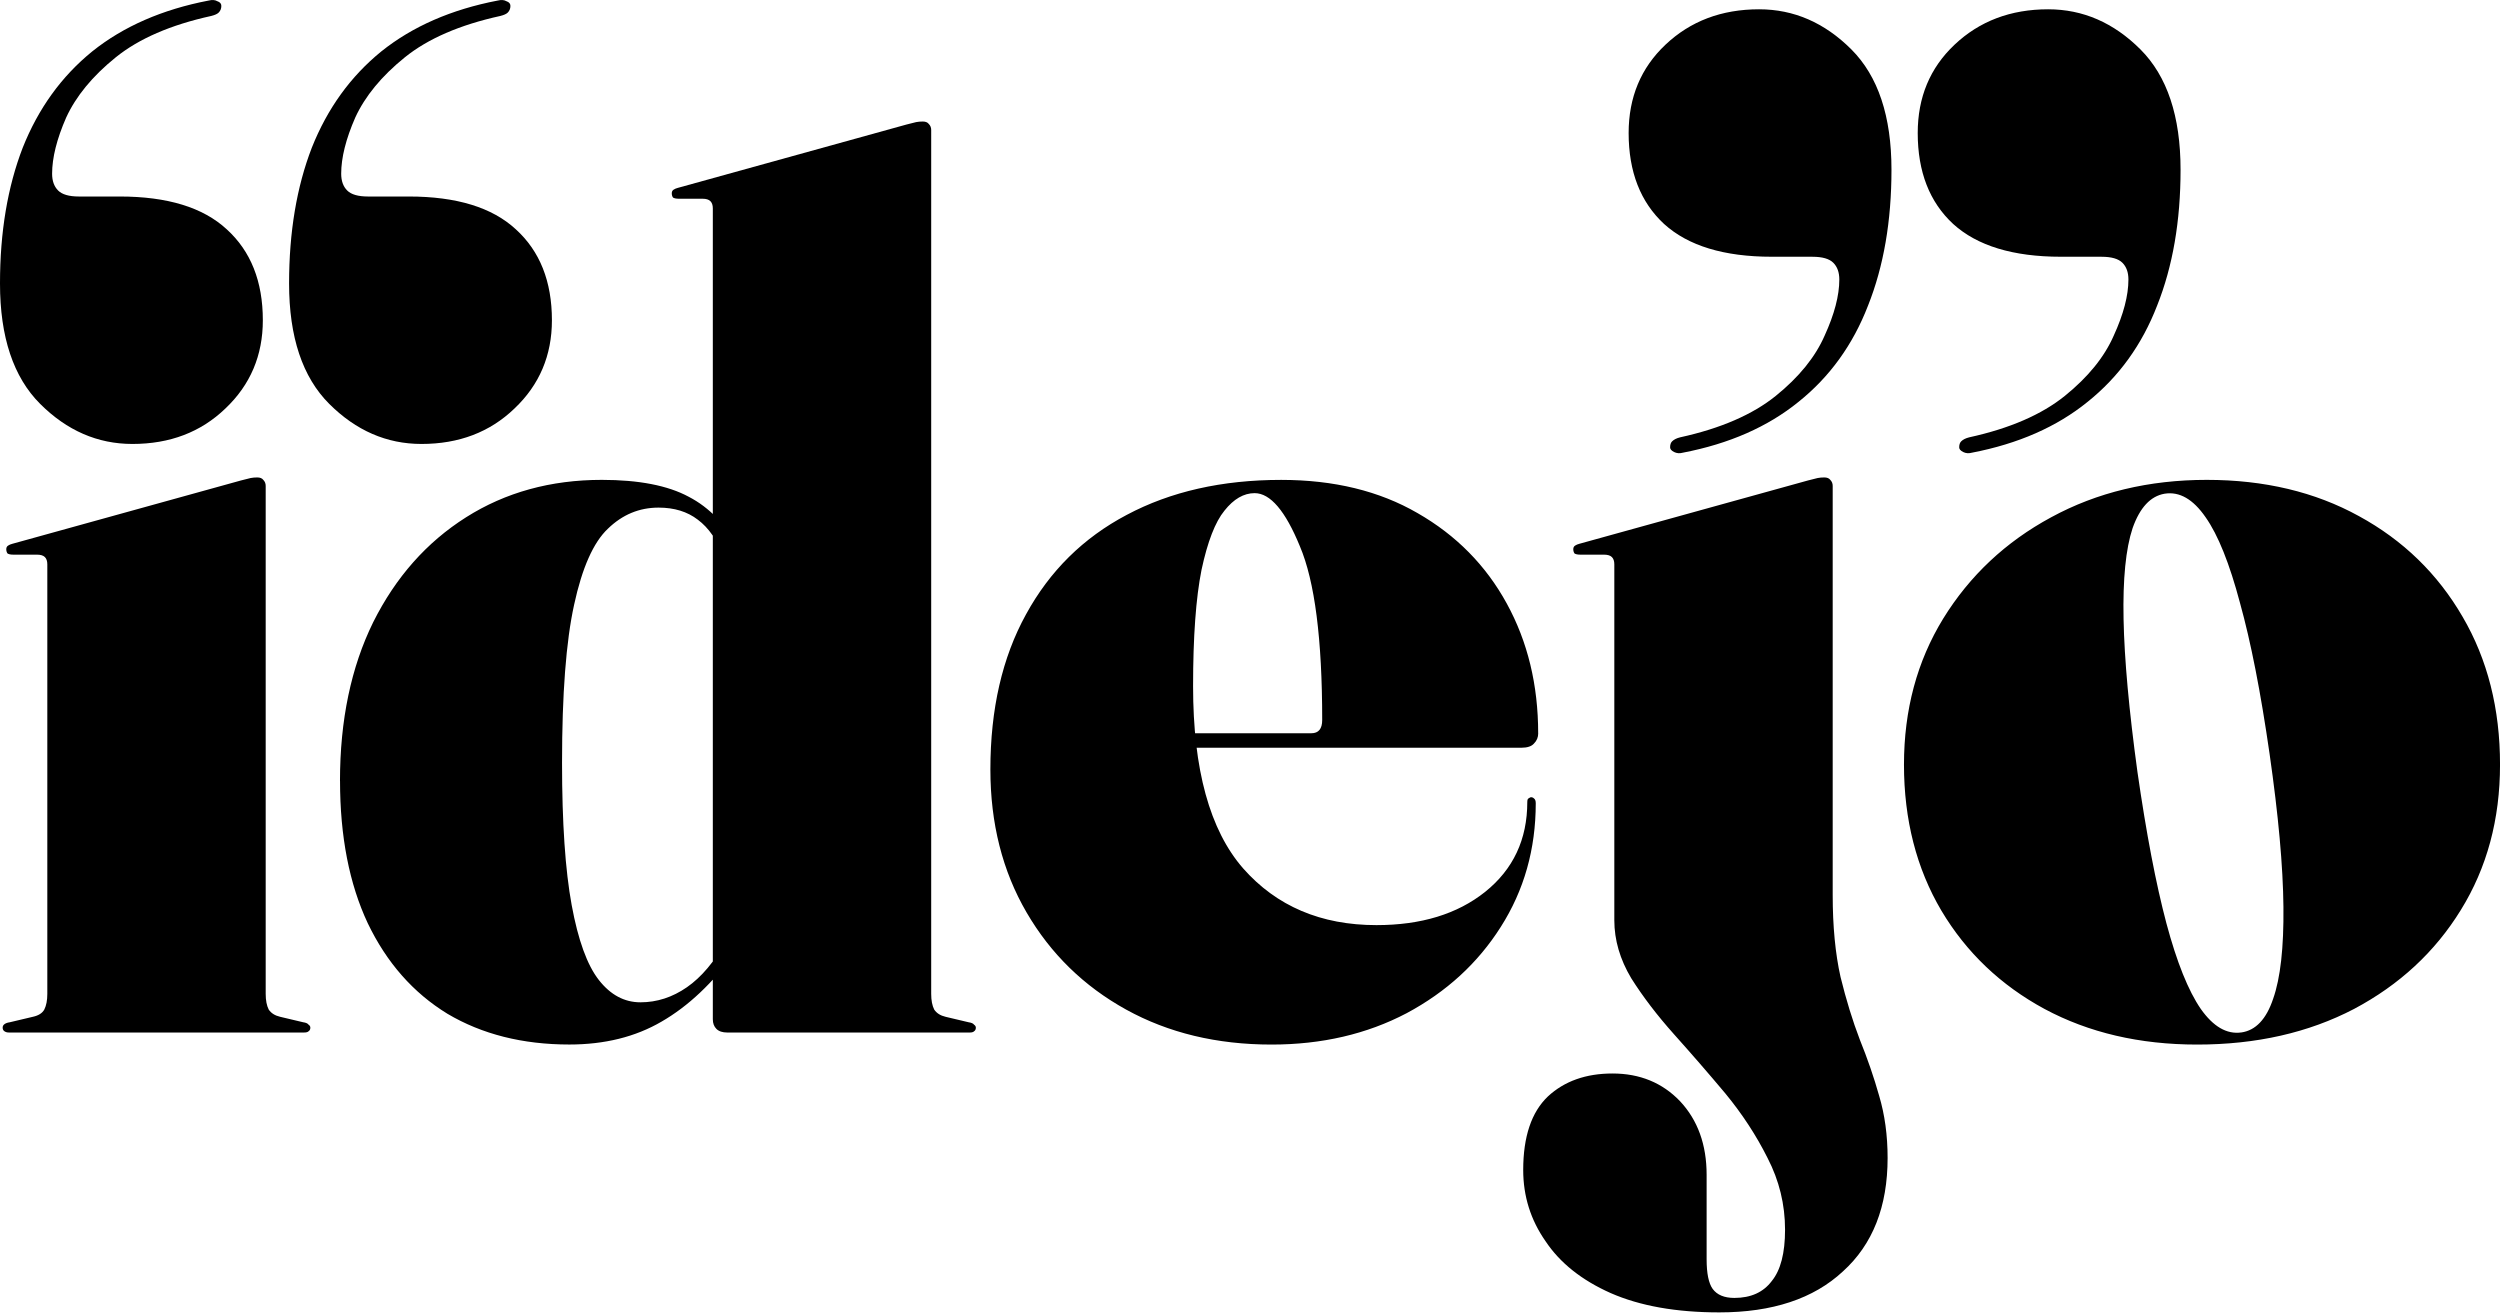
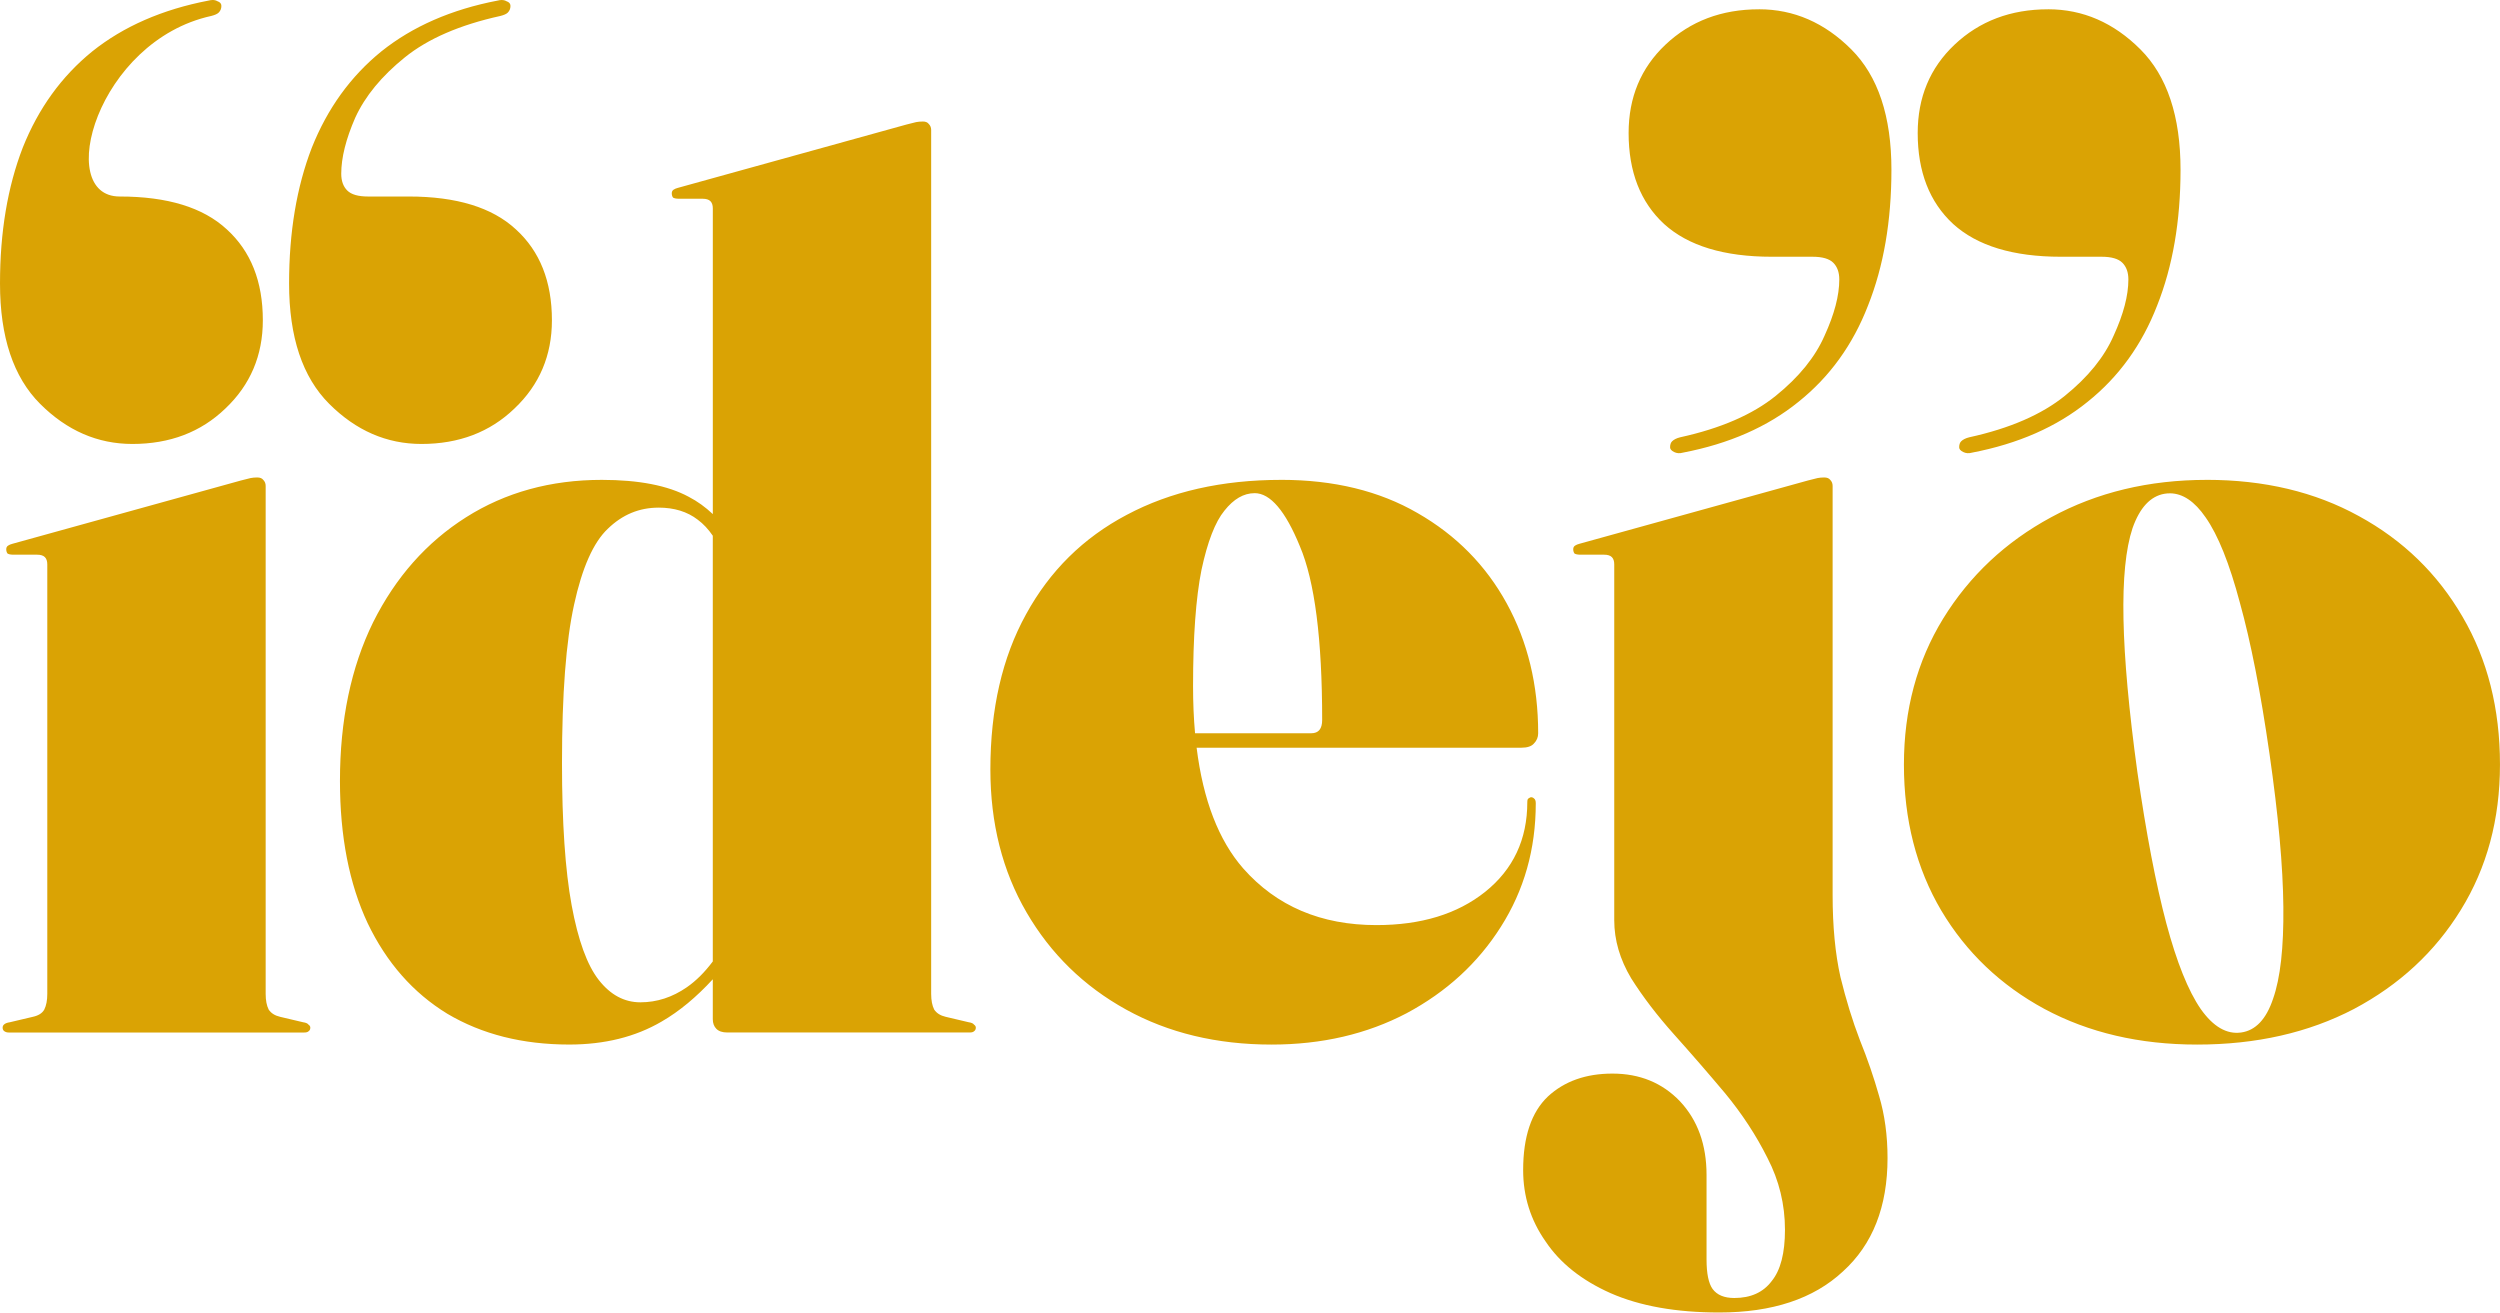
- <svg xmlns="http://www.w3.org/2000/svg" width="105.255mm" height="55.256mm" viewBox="0 0 105.255 55.256" version="1.1" id="svg1">
-   <defs id="defs1" />
-   <g id="layer1" transform="translate(-37.48985,-60.0917)">
-     <g id="g14">
-       <path style="font-weight:900;font-size:50.8px;line-height:0.8;font-family:Fraunces;-inkscape-font-specification:'Fraunces Heavy';letter-spacing:-0.048px;word-spacing:0.212px;direction:rtl;opacity:1;fill:#000000;fill-opacity:1;stroke-width:0.265;stroke-linecap:round" d="m 48.676,80.549 v 21.387 c 0,0.271 0.042,0.491 0.127,0.66 0.102,0.152 0.262,0.254 0.483,0.305 l 0.965,0.229 c 0.119,0.017 0.195,0.051 0.229,0.102 0.051,0.034 0.076,0.076 0.076,0.127 0,0.068 -0.025,0.119 -0.076,0.152 -0.034,0.034 -0.093,0.051 -0.178,0.051 h -12.446 c -0.068,0 -0.127,-0.017 -0.178,-0.051 -0.051,-0.034 -0.076,-0.085 -0.076,-0.152 0,-0.051 0.017,-0.093 0.051,-0.127 0.051,-0.051 0.135,-0.085 0.254,-0.102 l 0.965,-0.229 c 0.237,-0.051 0.398,-0.152 0.483,-0.305 0.085,-0.169 0.127,-0.389 0.127,-0.66 V 83.851 c 0,-0.135 -0.034,-0.237 -0.102,-0.305 -0.068,-0.068 -0.178,-0.102 -0.33,-0.102 h -0.991 c -0.119,0 -0.203,-0.017 -0.254,-0.051 -0.034,-0.051 -0.051,-0.11 -0.051,-0.178 0,-0.068 0.025,-0.119 0.076,-0.152 0.051,-0.034 0.11,-0.059 0.178,-0.076 l 9.627,-2.667 0.406,-0.102 c 0.085,-0.017 0.178,-0.025 0.279,-0.025 0.119,0 0.203,0.034 0.254,0.102 0.068,0.068 0.102,0.152 0.102,0.254 z m 18.825,20.498 v -0.152 -32.029 c 0,-0.135 -0.034,-0.237 -0.102,-0.305 -0.068,-0.068 -0.178,-0.102 -0.33,-0.102 h -0.991 c -0.119,0 -0.203,-0.017 -0.254,-0.051 -0.034,-0.051 -0.051,-0.11 -0.051,-0.178 0,-0.068 0.025,-0.119 0.076,-0.152 0.051,-0.034 0.11,-0.059 0.178,-0.076 l 9.627,-2.667 0.406,-0.102 c 0.085,-0.017 0.178,-0.025 0.279,-0.025 0.119,0 0.203,0.034 0.254,0.102 0.068,0.068 0.102,0.152 0.102,0.254 v 36.373 c 0,0.271 0.042,0.491 0.127,0.66 0.102,0.152 0.262,0.254 0.483,0.305 l 0.965,0.229 c 0.119,0.017 0.195,0.051 0.229,0.102 0.051,0.034 0.076,0.076 0.076,0.127 0,0.068 -0.025,0.119 -0.076,0.152 -0.034,0.034 -0.093,0.051 -0.178,0.051 h -10.211 c -0.203,0 -0.356,-0.051 -0.457,-0.152 -0.102,-0.102 -0.152,-0.237 -0.152,-0.406 z m -15.697,-8.077 c 0,-2.557 0.466,-4.784 1.397,-6.68 0.948,-1.897 2.252,-3.37 3.912,-4.42 1.659,-1.05 3.564,-1.575 5.715,-1.575 1.558,0 2.777,0.237 3.658,0.711 0.881,0.457 1.592,1.202 2.134,2.235 l -0.66,0.305 c -0.271,-0.711 -0.635,-1.236 -1.092,-1.575 -0.44,-0.339 -0.991,-0.508 -1.651,-0.508 -0.813,0 -1.524,0.296 -2.134,0.889 -0.61,0.576 -1.084,1.643 -1.422,3.2 -0.339,1.541 -0.508,3.759 -0.508,6.655 0,2.523 0.135,4.521 0.406,5.994 0.271,1.473 0.652,2.523 1.143,3.15 0.491,0.627 1.075,0.94 1.753,0.94 0.694,0 1.346,-0.212 1.956,-0.635 0.61,-0.423 1.16,-1.075 1.651,-1.956 l 0.406,0.457 c -0.965,1.321 -2.007,2.303 -3.124,2.946 -1.101,0.643 -2.396,0.965 -3.886,0.965 -1.964,0 -3.675,-0.432 -5.131,-1.295 -1.439,-0.881 -2.557,-2.151 -3.353,-3.81 -0.779,-1.659 -1.168,-3.658 -1.168,-5.994 z m 50.448,-2.007 c 0,0.169 -0.059,0.313 -0.178,0.432 -0.102,0.119 -0.279,0.178 -0.533,0.178 H 85.639 v -0.61 h 7.061 c 0.305,0 0.457,-0.186 0.457,-0.559 0,-3.404 -0.313,-5.842 -0.94,-7.315 -0.61,-1.49 -1.245,-2.235 -1.905,-2.235 -0.457,0 -0.881,0.246 -1.27,0.737 -0.389,0.474 -0.711,1.304 -0.965,2.489 -0.237,1.185 -0.356,2.819 -0.356,4.902 0,3.505 0.703,6.062 2.108,7.671 1.405,1.592 3.277,2.388 5.613,2.388 1.88,0 3.404,-0.466 4.572,-1.397 1.185,-0.948 1.778,-2.21 1.778,-3.785 0,-0.085 0.017,-0.135 0.051,-0.152 0.051,-0.034 0.085,-0.051 0.102,-0.051 0.051,0 0.093,0.017 0.127,0.051 0.051,0.034 0.076,0.102 0.076,0.203 0,1.93 -0.491,3.666 -1.473,5.207 -0.965,1.524 -2.286,2.735 -3.962,3.632 -1.676,0.881 -3.573,1.321 -5.69,1.321 -2.303,0 -4.343,-0.491 -6.121,-1.473 -1.778,-0.982 -3.175,-2.345 -4.191,-4.089 -1.016,-1.744 -1.524,-3.751 -1.524,-6.02 0,-2.54 0.5,-4.716 1.499,-6.528 0.999,-1.829 2.413,-3.226 4.242,-4.191 1.846,-0.982 4.013,-1.473 6.502,-1.473 2.218,0 4.132,0.466 5.74,1.397 1.626,0.931 2.879,2.201 3.759,3.81 0.881,1.609 1.321,3.429 1.321,5.461 z m 12.398,6.807 c 0,1.321 0.11,2.472 0.33,3.454 0.237,0.965 0.508,1.846 0.813,2.642 0.322,0.796 0.593,1.583 0.813,2.362 0.237,0.796 0.356,1.668 0.356,2.616 0,2.049 -0.627,3.641 -1.88,4.775 -1.236,1.151 -2.972,1.727 -5.207,1.727 -1.812,0 -3.336,-0.271 -4.572,-0.813 -1.219,-0.542 -2.134,-1.27 -2.743,-2.184 -0.627,-0.897 -0.94,-1.897 -0.94,-2.997 0,-1.405 0.347,-2.438 1.041,-3.099 0.694,-0.643 1.6,-0.965 2.718,-0.965 1.151,0 2.1,0.389 2.845,1.168 0.745,0.796 1.118,1.829 1.118,3.099 v 3.556 c 0,0.593 0.085,1.008 0.254,1.245 0.186,0.254 0.491,0.381 0.914,0.381 0.694,0 1.219,-0.237 1.575,-0.711 0.373,-0.457 0.559,-1.177 0.559,-2.159 0,-1.067 -0.246,-2.074 -0.737,-3.023 -0.474,-0.948 -1.067,-1.854 -1.778,-2.718 -0.711,-0.847 -1.431,-1.676 -2.159,-2.489 -0.711,-0.796 -1.312,-1.583 -1.803,-2.362 -0.474,-0.796 -0.711,-1.609 -0.711,-2.438 v -14.986 c 0,-0.135 -0.034,-0.237 -0.102,-0.305 -0.068,-0.068 -0.178,-0.102 -0.33,-0.102 h -0.991 c -0.119,0 -0.203,-0.017 -0.254,-0.051 -0.034,-0.051 -0.051,-0.11 -0.051,-0.178 0,-0.068 0.025,-0.119 0.076,-0.152 0.051,-0.034 0.11,-0.059 0.178,-0.076 l 9.627,-2.667 0.406,-0.102 c 0.085,-0.017 0.178,-0.025 0.279,-0.025 0.119,0 0.203,0.034 0.254,0.102 0.068,0.068 0.102,0.152 0.102,0.254 z m 15.751,-17.475 c 2.421,0 4.555,0.508 6.401,1.524 1.863,1.016 3.319,2.43 4.369,4.242 1.05,1.795 1.575,3.869 1.575,6.223 0,2.303 -0.55,4.343 -1.651,6.121 -1.084,1.761 -2.582,3.15 -4.496,4.166 -1.913,0.999 -4.115,1.499 -6.604,1.499 -2.421,0 -4.564,-0.5 -6.426,-1.499 -1.846,-0.999 -3.294,-2.379 -4.343,-4.14 -1.05,-1.778 -1.575,-3.827 -1.575,-6.147 0,-2.303 0.55,-4.352 1.651,-6.147 1.118,-1.812 2.633,-3.234 4.547,-4.267 1.93,-1.05 4.115,-1.575 6.553,-1.575 z m 1.448,23.266 c 0.61,-0.085 1.058,-0.559 1.346,-1.422 0.305,-0.864 0.449,-2.151 0.432,-3.861 -0.017,-1.71 -0.212,-3.861 -0.584,-6.452 -0.373,-2.591 -0.787,-4.707 -1.245,-6.35 -0.44,-1.659 -0.923,-2.862 -1.448,-3.607 -0.525,-0.762 -1.101,-1.092 -1.727,-0.991 -0.593,0.102 -1.041,0.584 -1.346,1.448 -0.288,0.864 -0.415,2.142 -0.381,3.835 0.034,1.693 0.229,3.835 0.584,6.426 0.373,2.591 0.779,4.716 1.219,6.375 0.44,1.643 0.923,2.845 1.448,3.607 0.525,0.745 1.092,1.075 1.702,0.991 z" id="text1" aria-label="idejo" />
-       <g id="g10" transform="translate(14.23973)">
-         <path style="font-weight:900;font-size:50.8px;line-height:0.8;font-family:Fraunces;-inkscape-font-specification:'Fraunces Heavy';letter-spacing:-0.048px;word-spacing:0.212px;direction:rtl;opacity:1;fill:#000000;fill-opacity:1;stroke-width:0.265;stroke-linecap:round" d="m 110.015,70.901 q -3.013,0 -4.533,-1.38 -1.492,-1.38 -1.492,-3.829 0,-2.253 1.549,-3.717 1.577,-1.492 3.942,-1.492 2.196,0 3.886,1.689 1.689,1.689 1.689,5.068 0,3.238 -0.986,5.716 -0.957,2.478 -2.928,4.055 -1.943,1.577 -4.871,2.14 -0.197,0.056 -0.366,-0.028 -0.169,-0.084 -0.169,-0.197 0,-0.169 0.085,-0.253 0.113,-0.113 0.338,-0.169 2.562,-0.563 4.027,-1.746 1.464,-1.183 2.056,-2.534 0.619,-1.352 0.619,-2.365 0,-0.451 -0.253,-0.704 -0.253,-0.253 -0.873,-0.253 z" id="text7" aria-label="’" />
-         <path style="font-weight:900;font-size:50.8px;line-height:0.8;font-family:Fraunces;-inkscape-font-specification:'Fraunces Heavy';letter-spacing:-0.048px;word-spacing:0.212px;direction:rtl;opacity:1;fill:#000000;fill-opacity:1;stroke-width:0.265;stroke-linecap:round" d="m 97.844,70.901 q -3.013,0 -4.533,-1.38 -1.492,-1.38 -1.492,-3.829 0,-2.253 1.549,-3.717 1.577,-1.492 3.942,-1.492 2.196,0 3.886,1.689 1.689,1.689 1.689,5.068 0,3.238 -0.986,5.716 -0.957,2.478 -2.928,4.055 -1.943,1.577 -4.871,2.14 -0.197,0.056 -0.366,-0.028 -0.169,-0.084 -0.169,-0.197 0,-0.169 0.085,-0.253 0.113,-0.113 0.338,-0.169 2.562,-0.563 4.027,-1.746 1.464,-1.183 2.055,-2.534 0.619,-1.352 0.619,-2.365 0,-0.451 -0.253,-0.704 -0.253,-0.253 -0.873,-0.253 z" id="path8" aria-label="’" />
-       </g>
-       <g id="g9" transform="translate(11.46575)">
-         <path style="font-weight:900;font-size:50.8px;line-height:0.8;font-family:Fraunces;-inkscape-font-specification:'Fraunces Heavy';letter-spacing:-0.048px;word-spacing:0.212px;direction:rtl;opacity:1;fill:#000000;fill-opacity:1;stroke-width:0.265;stroke-linecap:round" d="m 43.235,68.365 q 3.013,0 4.505,1.38 1.521,1.38 1.521,3.829 0,2.224 -1.577,3.717 -1.549,1.492 -3.914,1.492 -2.196,0 -3.886,-1.689 -1.689,-1.689 -1.689,-5.068 0,-3.238 0.957,-5.716 0.986,-2.478 2.928,-4.055 1.971,-1.577 4.899,-2.14 0.225,-0.056 0.366,0.028 0.169,0.056 0.169,0.197 0,0.169 -0.113,0.282 -0.084,0.084 -0.31,0.141 -2.562,0.563 -4.027,1.746 -1.464,1.183 -2.084,2.534 -0.591,1.352 -0.591,2.365 0,0.451 0.253,0.704 0.253,0.253 0.873,0.253 z" id="text6" aria-label="‘" />
-         <path style="font-weight:900;font-size:50.8px;line-height:0.8;font-family:Fraunces;-inkscape-font-specification:'Fraunces Heavy';letter-spacing:-0.048px;word-spacing:0.212px;direction:rtl;opacity:1;fill:#000000;fill-opacity:1;stroke-width:0.265;stroke-linecap:round" d="m 31.064,68.365 q 3.013,0 4.505,1.38 1.521,1.38 1.521,3.829 0,2.224 -1.577,3.717 -1.549,1.492 -3.914,1.492 -2.196,0 -3.886,-1.689 -1.689,-1.689 -1.689,-5.068 0,-3.238 0.957,-5.716 0.986,-2.478 2.928,-4.055 1.971,-1.577 4.899,-2.14 0.225,-0.056 0.366,0.028 0.169,0.056 0.169,0.197 0,0.169 -0.113,0.282 -0.084,0.084 -0.31,0.141 -2.562,0.563 -4.027,1.746 -1.464,1.183 -2.084,2.534 -0.591,1.352 -0.591,2.365 0,0.451 0.253,0.704 0.253,0.253 0.873,0.253 z" id="path9" aria-label="‘" />
-       </g>
+ <svg xmlns="http://www.w3.org/2000/svg" xmlns:xlink="http://www.w3.org/1999/xlink" width="105.255mm" height="55.256mm" viewBox="0 0 105.255 55.256" version="1.1" id="svg1">
+   <defs id="defs1">
+     <linearGradient id="linearGradient3">
+       <stop style="stop-color:#daa304;stop-opacity:1;" offset="0" id="stop4" />
+       <stop style="stop-color:#efbf04;stop-opacity:1;" offset="1" id="stop3" />
+     </linearGradient>
+     <linearGradient xlink:href="#linearGradient3" id="linearGradient4" x1="96.771" y1="103.063" x2="72.36" y2="103.063" gradientUnits="userSpaceOnUse" spreadMethod="reflect" />
+   </defs>
+   <g id="layer1" transform="translate(-39.96138,-59.46243)">
+     <g id="g1" transform="translate(2.471311,-0.6291074)" style="fill:url(#linearGradient4);fill-opacity:1">
+       <path id="text1" style="font-weight:900;font-size:50.8px;line-height:0.8;font-family:Fraunces;-inkscape-font-specification:'Fraunces Heavy';letter-spacing:-0.048px;word-spacing:0.212px;direction:rtl;fill:#daa304;fill-opacity:1;stroke-width:0.265;stroke-linecap:round" d="m 46.432,60.092 c -0.048,8.8e-4 -0.101,0.009 -0.157,0.023 -1.952,0.375 -3.585,1.089 -4.899,2.14 -1.295,1.051 -2.271,2.403 -2.929,4.055 -0.638,1.652 -0.957,3.558 -0.957,5.716 0,2.253 0.563,3.942 1.689,5.068 1.126,1.126 2.421,1.689 3.886,1.689 1.577,0 2.882,-0.498 3.914,-1.492 1.051,-0.995 1.577,-2.234 1.577,-3.717 0,-1.633 -0.507,-2.909 -1.521,-3.829 -0.995,-0.92 -2.497,-1.38 -4.505,-1.38 -2.767,4e-6 -0.957,-6.545 3.858,-7.603 0.15,-0.038 0.253,-0.084 0.31,-0.141 0.075,-0.075 0.113,-0.169 0.113,-0.282 0,-0.094 -0.056,-0.16 -0.169,-0.197 -0.059,-0.035 -0.128,-0.052 -0.209,-0.051 z m 12.171,0 c -0.048,8.8e-4 -0.101,0.009 -0.157,0.023 -1.952,0.375 -3.585,1.089 -4.899,2.14 -1.295,1.051 -2.271,2.403 -2.929,4.055 -0.638,1.652 -0.957,3.558 -0.957,5.716 0,2.253 0.563,3.942 1.689,5.068 1.126,1.126 2.421,1.689 3.886,1.689 1.577,0 2.882,-0.498 3.914,-1.492 1.051,-0.995 1.577,-2.234 1.577,-3.717 0,-1.633 -0.507,-2.909 -1.521,-3.829 -0.995,-0.92 -2.497,-1.38 -4.505,-1.38 h -1.718 c -0.413,0 -0.704,-0.084 -0.873,-0.253 -0.169,-0.169 -0.253,-0.404 -0.253,-0.704 0,-0.676 0.197,-1.464 0.591,-2.365 0.413,-0.901 1.107,-1.746 2.084,-2.534 0.976,-0.788 2.318,-1.37 4.027,-1.746 0.15,-0.038 0.253,-0.084 0.31,-0.141 0.075,-0.075 0.113,-0.169 0.113,-0.282 0,-0.094 -0.056,-0.16 -0.169,-0.197 -0.059,-0.035 -0.128,-0.052 -0.209,-0.051 z m 52.946,0.391 c -1.577,0 -2.891,0.498 -3.942,1.492 -1.032,0.976 -1.549,2.215 -1.549,3.717 0,1.633 0.498,2.909 1.492,3.829 1.014,0.92 2.525,1.38 4.534,1.38 h 1.718 c 0.413,0 0.704,0.084 0.873,0.253 0.169,0.169 0.253,0.403 0.253,0.704 0,0.676 -0.207,1.464 -0.62,2.365 -0.394,0.901 -1.079,1.746 -2.055,2.534 -0.976,0.788 -2.318,1.371 -4.027,1.746 -0.15,0.038 -0.263,0.094 -0.338,0.169 -0.056,0.056 -0.084,0.141 -0.084,0.253 0,0.075 0.056,0.141 0.168,0.197 0.113,0.056 0.235,0.066 0.366,0.028 1.952,-0.375 3.576,-1.089 4.871,-2.14 1.314,-1.051 2.29,-2.403 2.929,-4.055 0.657,-1.652 0.985,-3.557 0.985,-5.716 0,-2.253 -0.563,-3.942 -1.689,-5.068 -1.126,-1.126 -2.422,-1.689 -3.886,-1.689 z m 12.171,0 c -1.577,0 -2.891,0.498 -3.942,1.492 -1.032,0.976 -1.549,2.215 -1.549,3.717 0,1.633 0.498,2.909 1.492,3.829 1.014,0.92 2.525,1.38 4.534,1.38 h 1.718 c 0.413,0 0.704,0.084 0.873,0.253 0.169,0.169 0.253,0.403 0.253,0.704 0,0.676 -0.207,1.464 -0.62,2.365 -0.394,0.901 -1.079,1.746 -2.055,2.534 -0.976,0.788 -2.318,1.371 -4.027,1.746 -0.15,0.038 -0.263,0.094 -0.338,0.169 -0.056,0.056 -0.084,0.141 -0.084,0.253 0,0.075 0.056,0.141 0.169,0.197 0.113,0.056 0.234,0.066 0.366,0.028 1.952,-0.375 3.576,-1.089 4.871,-2.14 1.314,-1.051 2.29,-2.403 2.929,-4.055 0.657,-1.652 0.985,-3.557 0.985,-5.716 0,-2.253 -0.563,-3.942 -1.689,-5.068 -1.126,-1.126 -2.421,-1.689 -3.886,-1.689 z M 76.34,65.208 c -0.102,0 -0.195,0.008 -0.28,0.025 l -0.407,0.102 -9.626,2.667 c -0.068,0.017 -0.127,0.042 -0.178,0.076 -0.051,0.034 -0.076,0.085 -0.076,0.152 0,0.068 0.017,0.127 0.051,0.178 0.051,0.034 0.135,0.051 0.254,0.051 h 0.991 c 0.152,0 0.262,0.034 0.33,0.101 0.068,0.068 0.102,0.169 0.102,0.305 V 81.736 C 67.191,81.443 66.854,81.198 66.485,81.007 65.604,80.532 64.385,80.295 62.827,80.295 c -2.151,0 -4.055,0.525 -5.715,1.575 -1.659,1.05 -2.964,2.523 -3.912,4.419 -0.931,1.897 -1.397,4.123 -1.397,6.68 0,2.337 0.389,4.335 1.168,5.994 0.796,1.659 1.913,2.93 3.353,3.81 1.456,0.864 3.167,1.296 5.131,1.296 1.49,0 2.785,-0.322 3.886,-0.965 0.756,-0.435 1.473,-1.038 2.159,-1.783 v 1.681 c 0,0.169 0.051,0.305 0.152,0.407 0.102,0.102 0.254,0.152 0.457,0.152 h 10.211 c 0.085,0 0.144,-0.017 0.178,-0.051 0.051,-0.034 0.076,-0.085 0.076,-0.152 0,-0.051 -0.025,-0.093 -0.076,-0.127 -0.034,-0.051 -0.11,-0.085 -0.229,-0.102 l -0.965,-0.228 c -0.22,-0.051 -0.381,-0.152 -0.483,-0.305 -0.085,-0.169 -0.127,-0.39 -0.127,-0.66 V 65.563 c 0,-0.102 -0.034,-0.186 -0.102,-0.254 -0.051,-0.068 -0.135,-0.102 -0.254,-0.102 z M 48.32,80.194 c -0.102,0 -0.195,0.008 -0.28,0.025 l -0.406,0.102 -9.627,2.667 c -0.068,0.017 -0.127,0.042 -0.178,0.076 -0.051,0.034 -0.076,0.085 -0.076,0.152 0,0.068 0.017,0.127 0.051,0.178 0.051,0.034 0.135,0.051 0.254,0.051 h 0.991 c 0.152,0 0.262,0.034 0.33,0.102 0.068,0.068 0.102,0.169 0.102,0.305 v 18.085 c 0,0.271 -0.042,0.491 -0.127,0.66 -0.085,0.152 -0.246,0.254 -0.483,0.305 l -0.965,0.228 c -0.119,0.017 -0.203,0.051 -0.254,0.102 -0.034,0.034 -0.051,0.076 -0.051,0.127 0,0.068 0.025,0.119 0.076,0.152 0.051,0.034 0.11,0.051 0.178,0.051 h 12.446 c 0.085,0 0.144,-0.017 0.178,-0.051 0.051,-0.034 0.076,-0.085 0.076,-0.152 0,-0.051 -0.025,-0.093 -0.076,-0.127 -0.034,-0.051 -0.11,-0.085 -0.229,-0.102 l -0.965,-0.228 c -0.22,-0.051 -0.381,-0.152 -0.483,-0.305 -0.085,-0.169 -0.127,-0.39 -0.127,-0.66 V 80.549 c 0,-0.102 -0.034,-0.187 -0.102,-0.254 -0.051,-0.068 -0.135,-0.101 -0.254,-0.101 z m 65.973,0 c -0.102,0 -0.195,0.008 -0.28,0.025 l -0.406,0.102 -9.627,2.667 c -0.068,0.017 -0.127,0.042 -0.178,0.076 -0.051,0.034 -0.076,0.085 -0.076,0.152 0,0.068 0.017,0.127 0.051,0.178 0.051,0.034 0.136,0.051 0.254,0.051 h 0.991 c 0.152,0 0.263,0.034 0.33,0.102 0.068,0.068 0.101,0.169 0.101,0.305 v 14.986 c 0,0.83 0.237,1.643 0.711,2.439 0.491,0.779 1.092,1.566 1.804,2.362 0.728,0.813 1.448,1.643 2.159,2.489 0.711,0.864 1.304,1.769 1.778,2.718 0.491,0.948 0.736,1.956 0.736,3.023 0,0.982 -0.186,1.702 -0.559,2.159 -0.356,0.474 -0.881,0.712 -1.575,0.712 -0.423,0 -0.728,-0.127 -0.914,-0.381 -0.169,-0.237 -0.254,-0.652 -0.254,-1.244 v -3.556 c 0,-1.27 -0.372,-2.303 -1.117,-3.099 -0.745,-0.779 -1.693,-1.168 -2.845,-1.168 -1.118,0 -2.024,0.322 -2.718,0.965 -0.694,0.66 -1.041,1.693 -1.041,3.099 0,1.101 0.313,2.1 0.94,2.997 0.61,0.914 1.524,1.642 2.743,2.184 1.236,0.542 2.76,0.813 4.572,0.813 2.235,0 3.971,-0.576 5.207,-1.727 1.253,-1.135 1.879,-2.726 1.879,-4.775 0,-0.948 -0.118,-1.82 -0.356,-2.616 -0.22,-0.779 -0.491,-1.567 -0.813,-2.363 -0.305,-0.796 -0.576,-1.676 -0.813,-2.641 -0.22,-0.982 -0.33,-2.134 -0.33,-3.455 V 80.549 c 0,-0.102 -0.034,-0.187 -0.101,-0.254 -0.051,-0.068 -0.136,-0.101 -0.254,-0.101 z m -22.863,0.101 c -2.489,0 -4.657,0.491 -6.502,1.473 -1.829,0.965 -3.243,2.362 -4.242,4.191 -0.999,1.812 -1.499,3.988 -1.499,6.528 0,2.269 0.508,4.276 1.524,6.02 1.016,1.744 2.413,3.108 4.191,4.09 1.778,0.982 3.819,1.473 6.122,1.473 2.117,0 4.013,-0.44 5.69,-1.321 1.676,-0.897 2.997,-2.108 3.962,-3.632 0.982,-1.541 1.473,-3.277 1.473,-5.207 0,-0.102 -0.025,-0.169 -0.076,-0.203 -0.034,-0.034 -0.076,-0.051 -0.127,-0.051 -0.017,0 -0.051,0.017 -0.102,0.051 -0.034,0.017 -0.051,0.068 -0.051,0.152 0,1.575 -0.593,2.836 -1.778,3.784 -1.168,0.931 -2.692,1.397 -4.572,1.397 -2.337,0 -4.208,-0.796 -5.613,-2.388 -1.032,-1.182 -1.686,-2.875 -1.96,-5.08 h 13.669 c 0.254,0 0.432,-0.059 0.533,-0.178 0.118,-0.119 0.178,-0.263 0.178,-0.432 0,-2.032 -0.44,-3.852 -1.321,-5.461 -0.881,-1.609 -2.134,-2.879 -3.759,-3.81 -1.609,-0.931 -3.522,-1.397 -5.74,-1.397 z m 38.97,0 c -2.438,0 -4.623,0.525 -6.554,1.575 -1.913,1.033 -3.429,2.455 -4.546,4.267 -1.101,1.795 -1.651,3.844 -1.651,6.147 0,2.32 0.525,4.369 1.575,6.147 1.05,1.761 2.498,3.141 4.343,4.14 1.863,0.999 4.005,1.499 6.426,1.499 2.489,0 4.691,-0.5 6.604,-1.499 1.913,-1.016 3.412,-2.405 4.496,-4.166 1.101,-1.778 1.651,-3.819 1.651,-6.122 0,-2.354 -0.525,-4.428 -1.575,-6.223 -1.05,-1.812 -2.506,-3.226 -4.369,-4.242 -1.846,-1.016 -3.979,-1.524 -6.401,-1.524 z m -40.088,0.559 c 0.66,0 1.296,0.745 1.905,2.235 0.627,1.473 0.939,3.912 0.939,7.315 0,0.373 -0.152,0.559 -0.457,0.559 h -4.895 c -0.056,-0.623 -0.084,-1.283 -0.084,-1.981 0,-2.083 0.118,-3.717 0.356,-4.902 0.254,-1.185 0.576,-2.015 0.965,-2.489 0.389,-0.491 0.812,-0.736 1.27,-0.736 z m 38.542,0.007 c 0.537,0.006 1.035,0.342 1.494,1.009 0.525,0.745 1.008,1.947 1.448,3.606 0.457,1.643 0.872,3.759 1.244,6.35 0.373,2.591 0.568,4.742 0.584,6.452 0.017,1.71 -0.127,2.997 -0.432,3.861 -0.288,0.864 -0.737,1.338 -1.346,1.423 -0.61,0.085 -1.177,-0.246 -1.702,-0.991 -0.525,-0.762 -1.008,-1.964 -1.448,-3.607 -0.44,-1.659 -0.847,-3.785 -1.219,-6.375 -0.356,-2.591 -0.55,-4.733 -0.584,-6.426 -0.034,-1.693 0.093,-2.972 0.381,-3.835 0.305,-0.864 0.753,-1.346 1.346,-1.448 0.078,-0.013 0.156,-0.019 0.233,-0.018 z M 65.214,81.463 c 0.66,0 1.211,0.169 1.651,0.508 0.237,0.175 0.448,0.401 0.635,0.676 v 17.923 c -0.34,0.455 -0.704,0.817 -1.092,1.086 -0.61,0.423 -1.262,0.635 -1.956,0.635 -0.677,0 -1.261,-0.313 -1.752,-0.94 -0.491,-0.627 -0.872,-1.676 -1.143,-3.149 -0.271,-1.473 -0.406,-3.471 -0.406,-5.994 0,-2.896 0.169,-5.114 0.508,-6.655 0.339,-1.558 0.813,-2.625 1.422,-3.2 0.61,-0.593 1.321,-0.889 2.134,-0.889 z" />
    </g>
  </g>
</svg>
